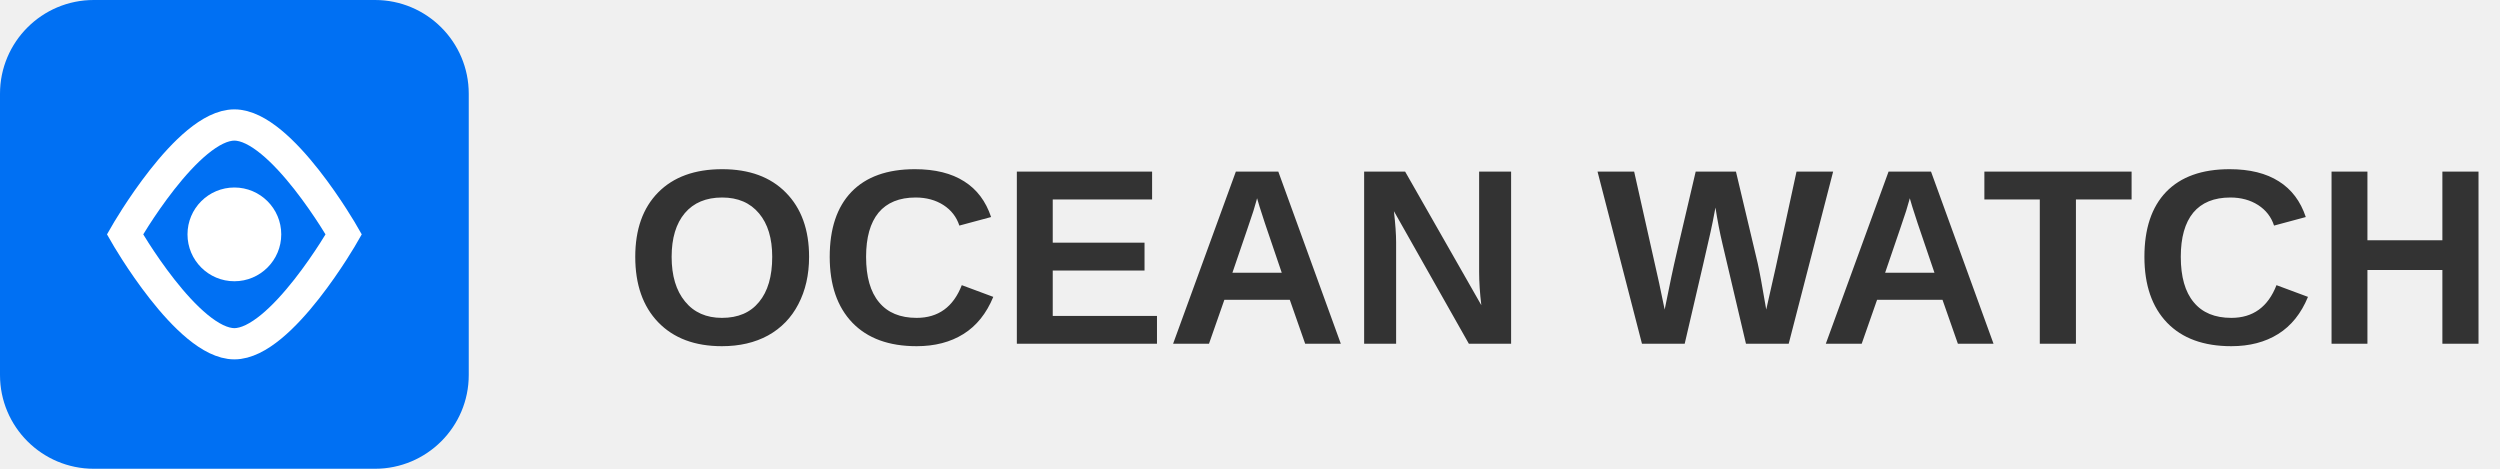
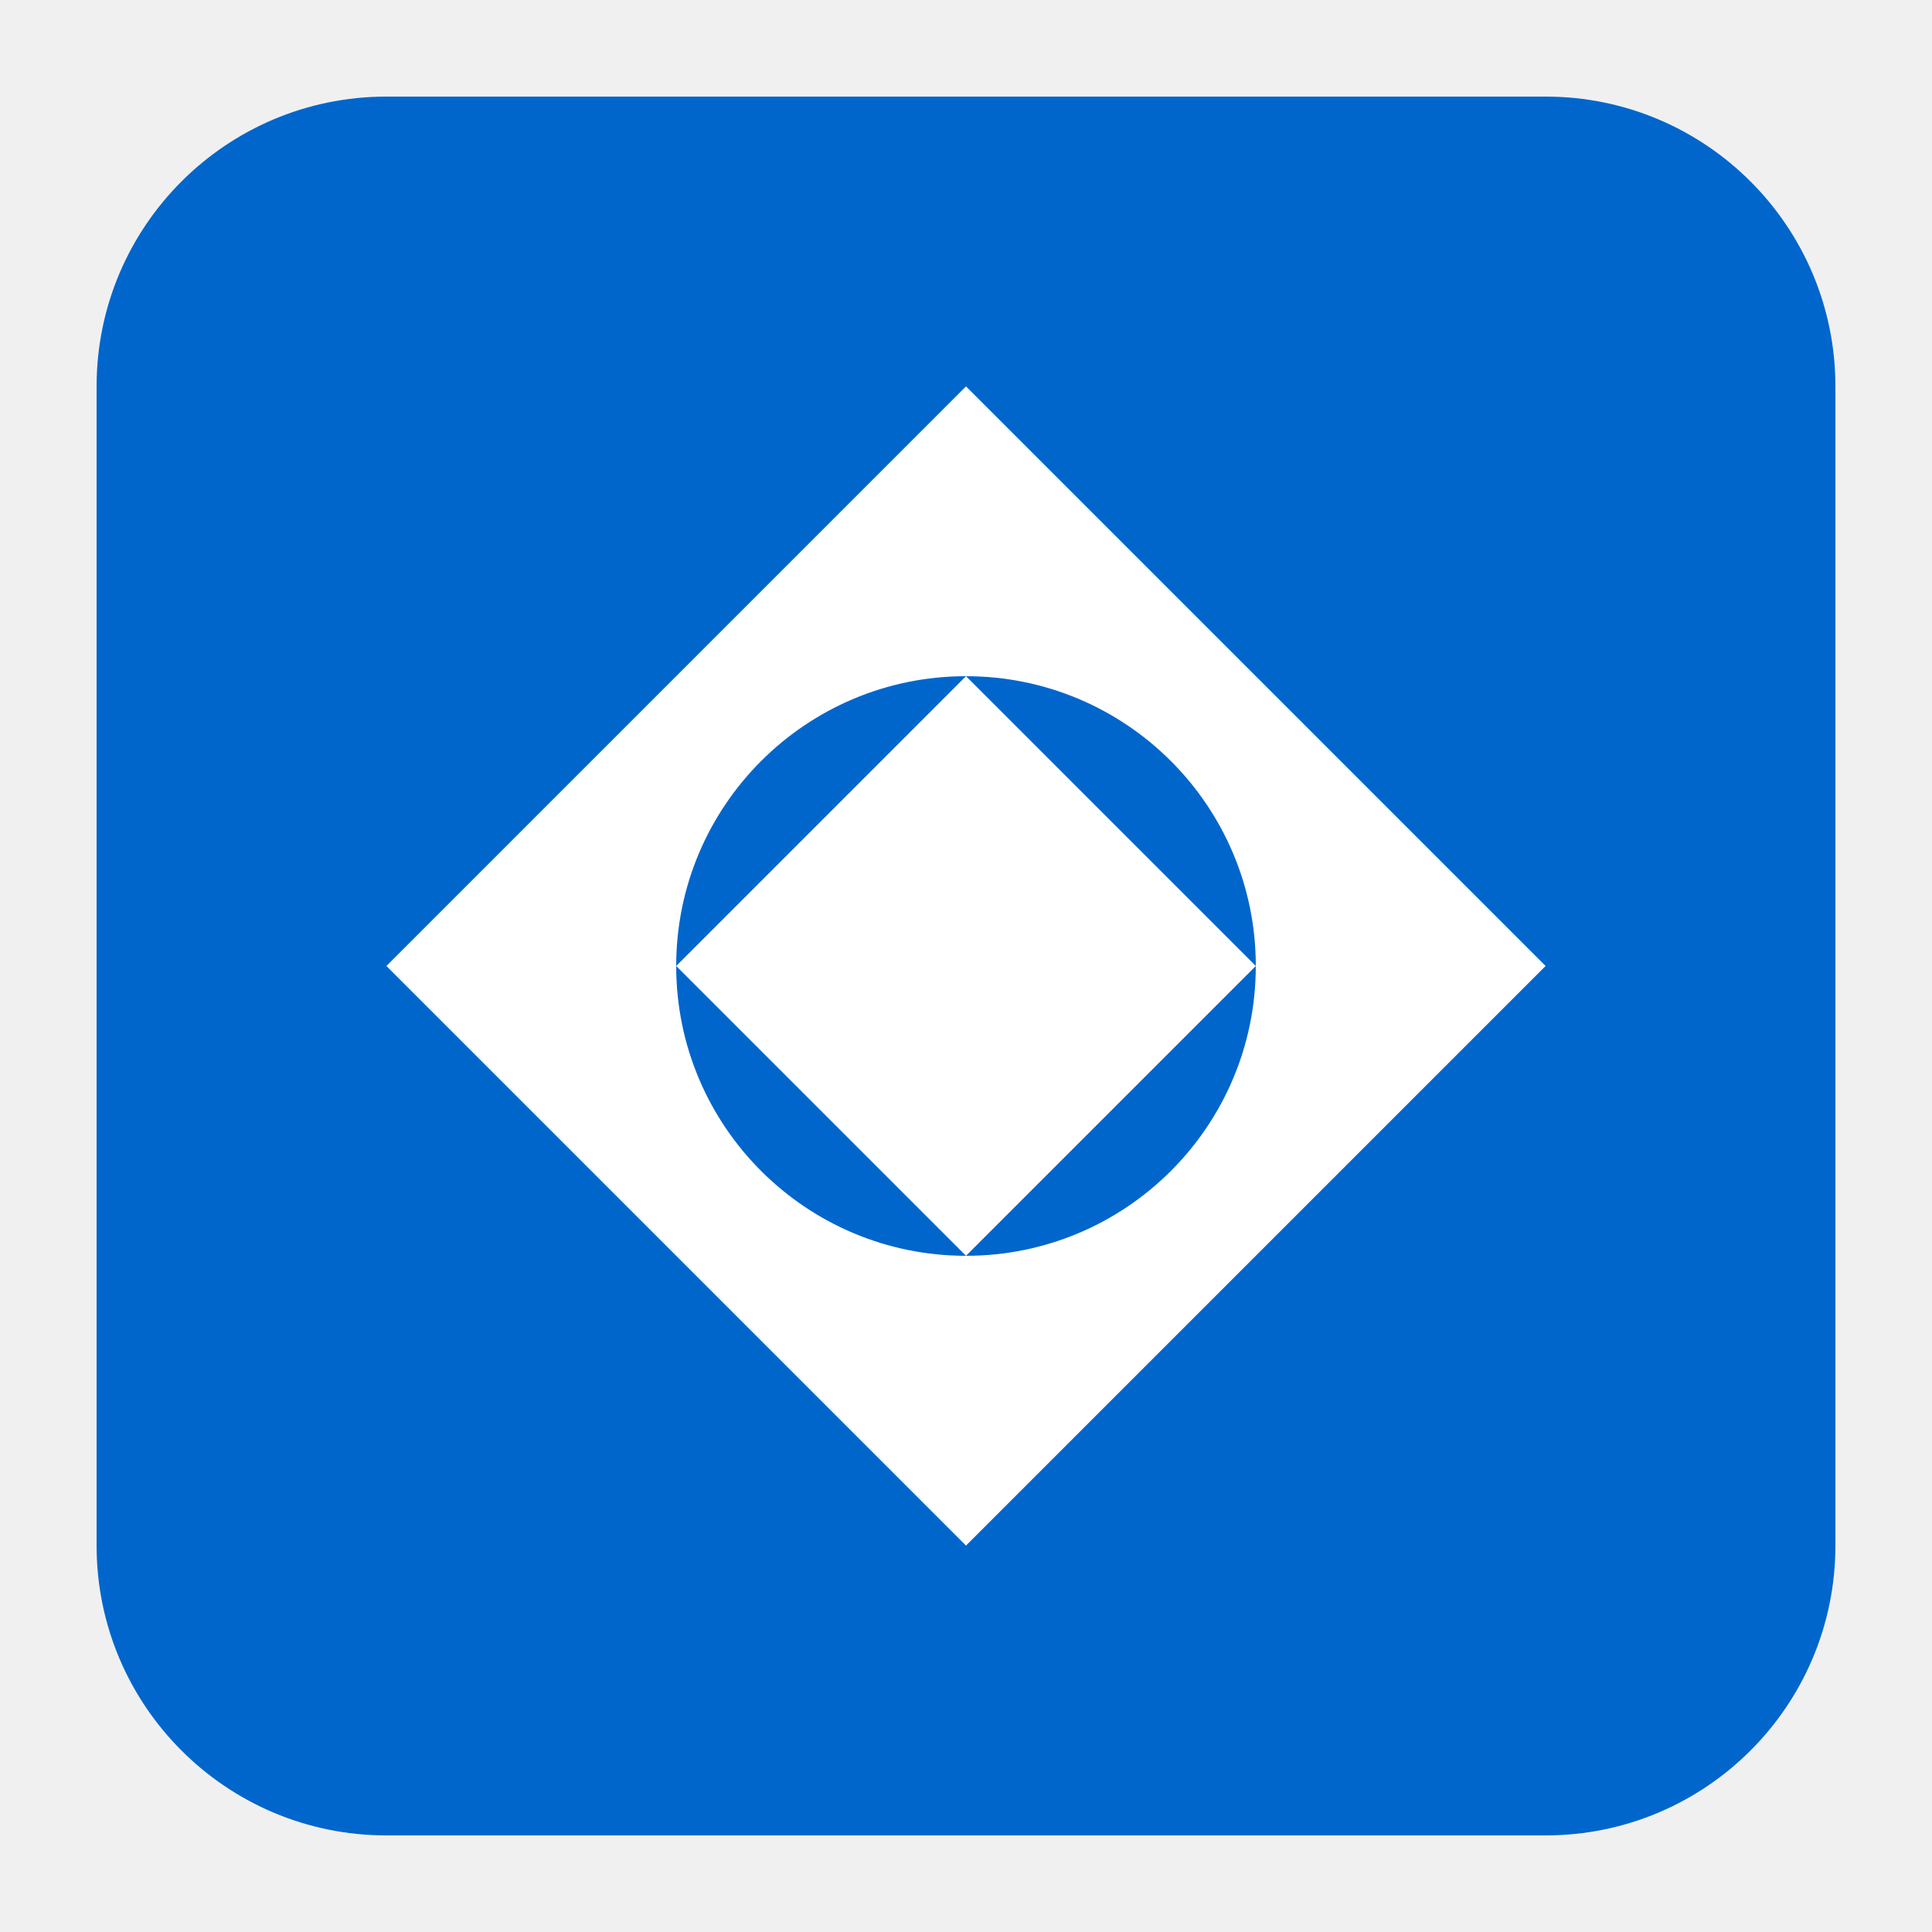
- <svg xmlns="http://www.w3.org/2000/svg" width="160" height="30" viewBox="0 0 160 30" fill="none">
-   <rect width="30" height="30" rx="6" fill="#0070F3" />
-   <path d="M8 15C8 15 12 8 15 8C18 8 22 15 22 15C22 15 18 22 15 22C12 22 8 15 8 15Z" stroke="white" stroke-width="2" fill="none" stroke-linecap="round" />
-   <circle cx="15" cy="15" r="3" fill="white" />
-   <text x="40" y="22" font-family="Arial" font-weight="bold" font-size="16" fill="#333">OCEAN WATCH</text>
+ <svg xmlns="http://www.w3.org/2000/svg" viewBox="0 0 100 100" width="100" height="100">
+   <rect x="5" y="5" width="90" height="90" rx="15" ry="15" fill="#0066CC" />
+   <path d="M50 20 L80 50 L50 80 L20 50 Z" fill="white" />
+   <circle cx="50" cy="50" r="15" fill="#0066CC" />
+   <path d="M50 35 L65 50 L50 65 L35 50 Z" fill="white" />
</svg>
